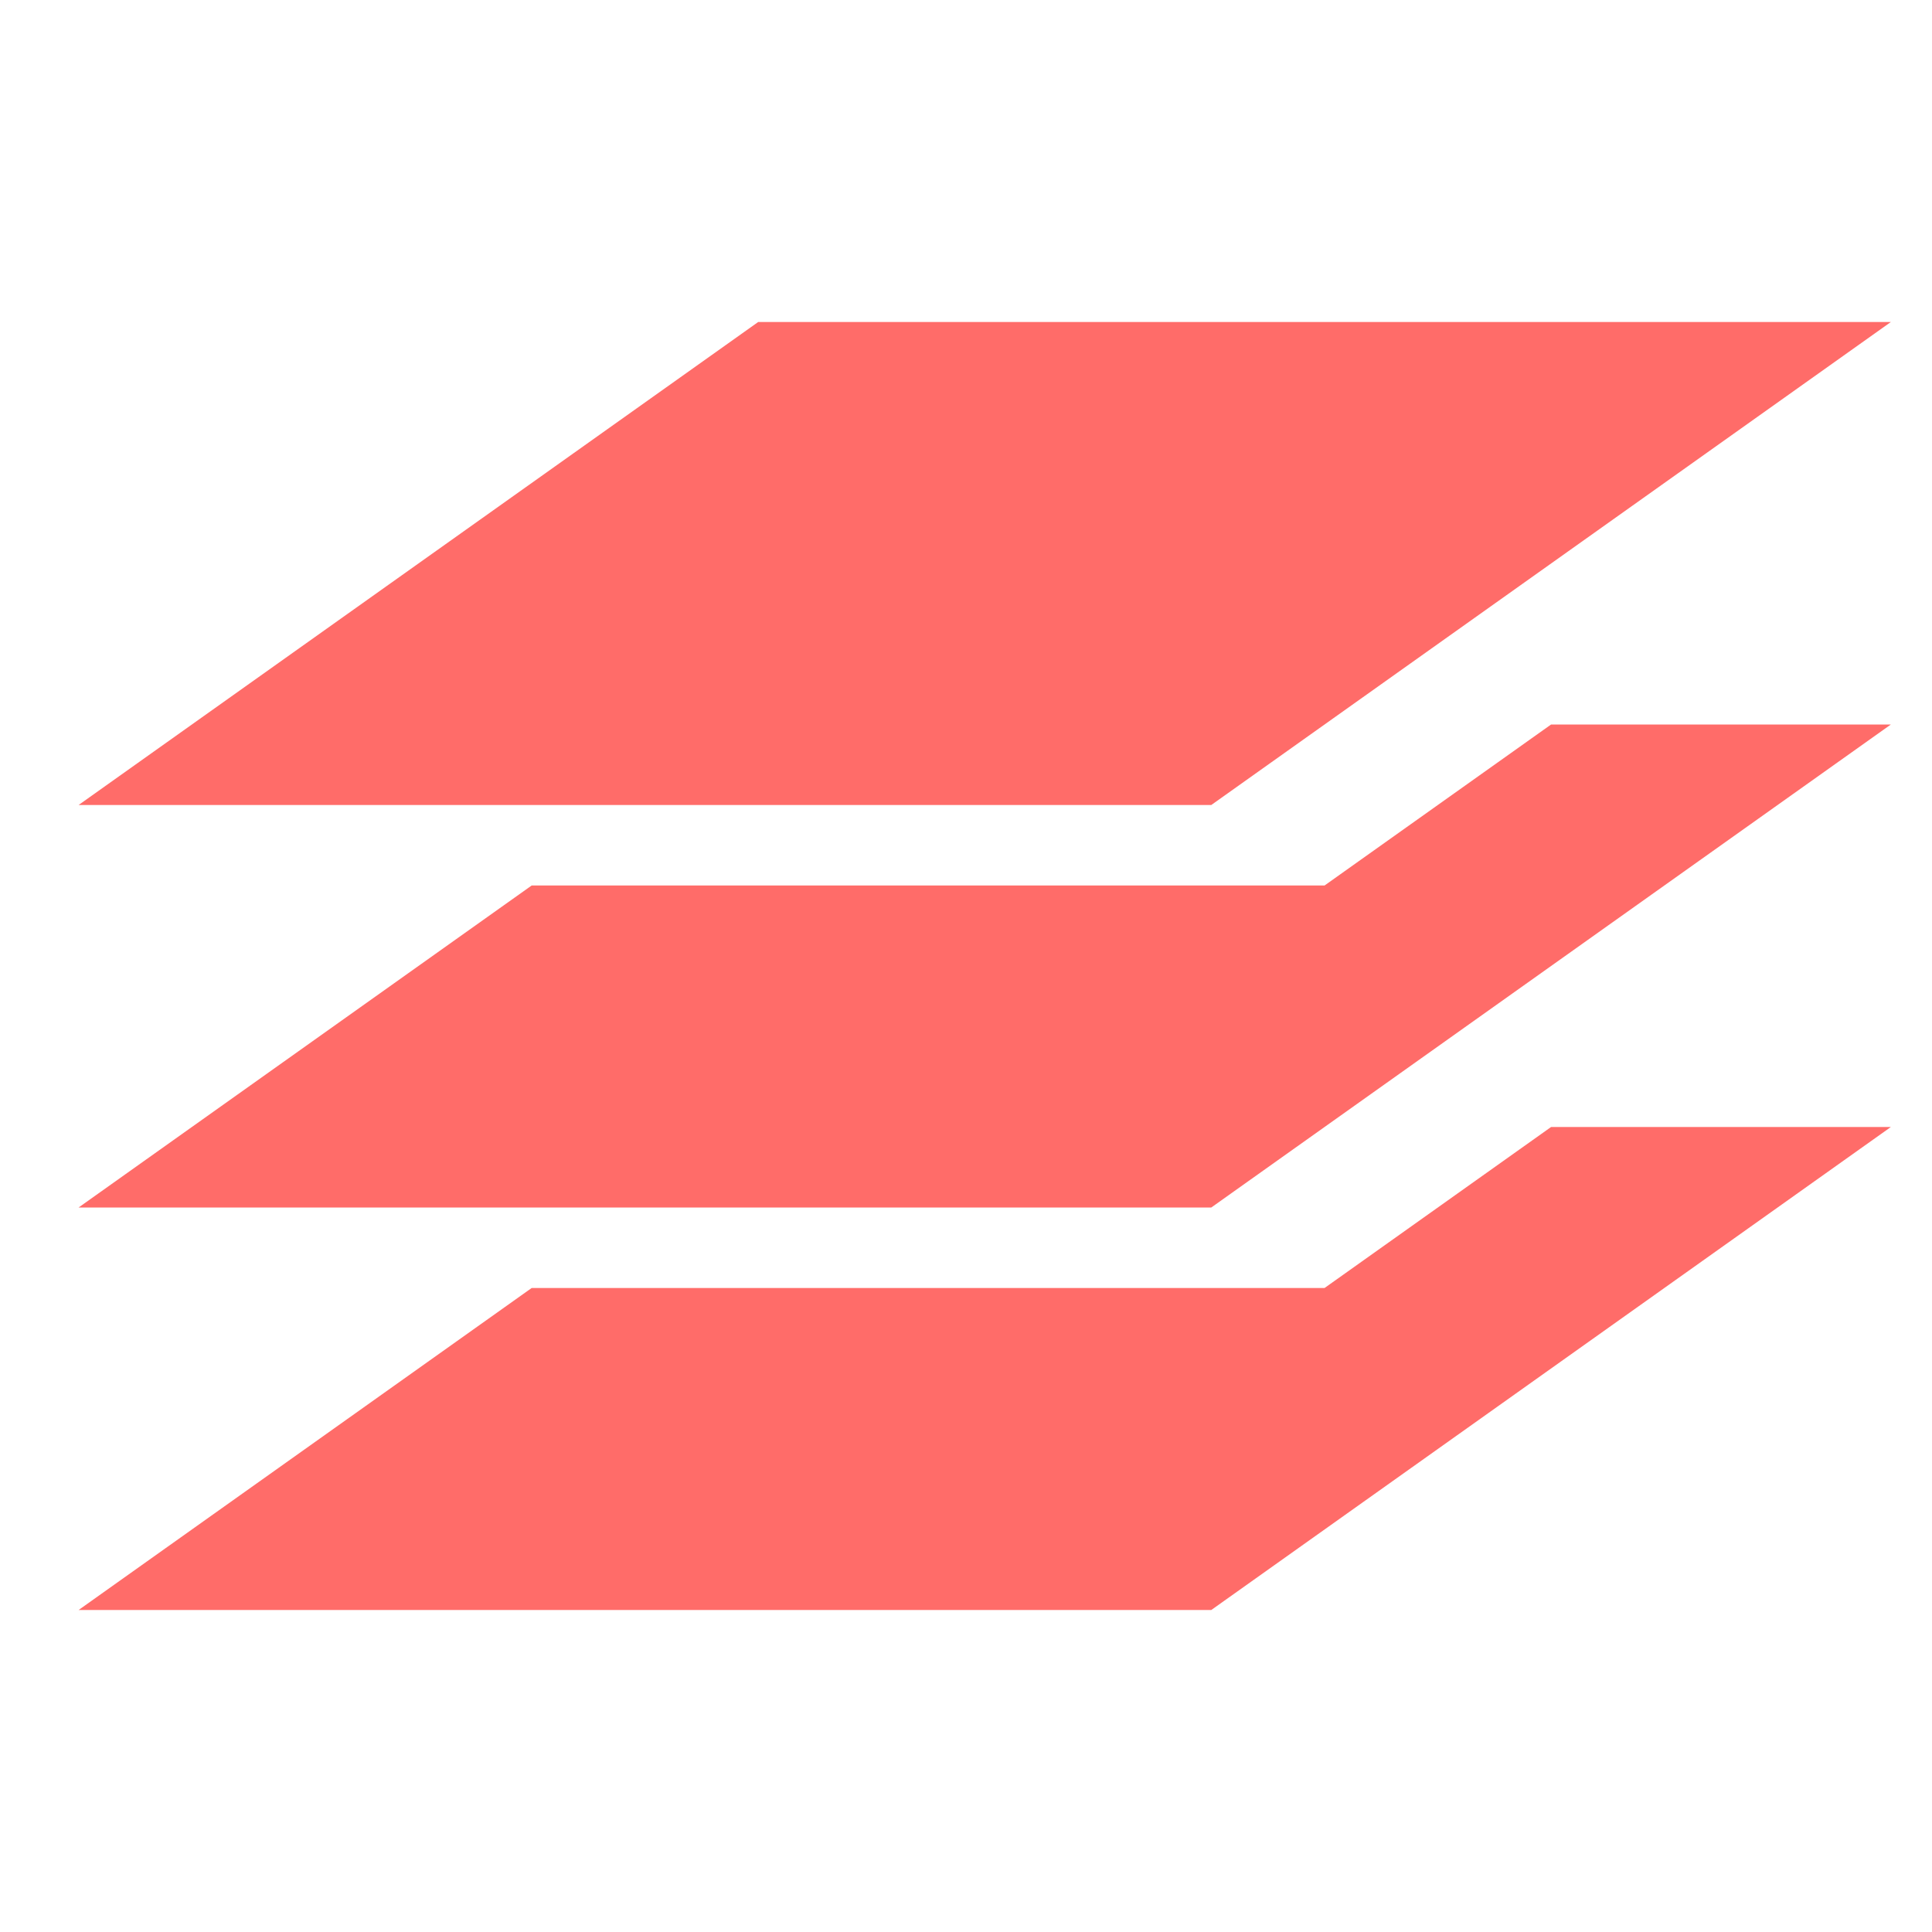
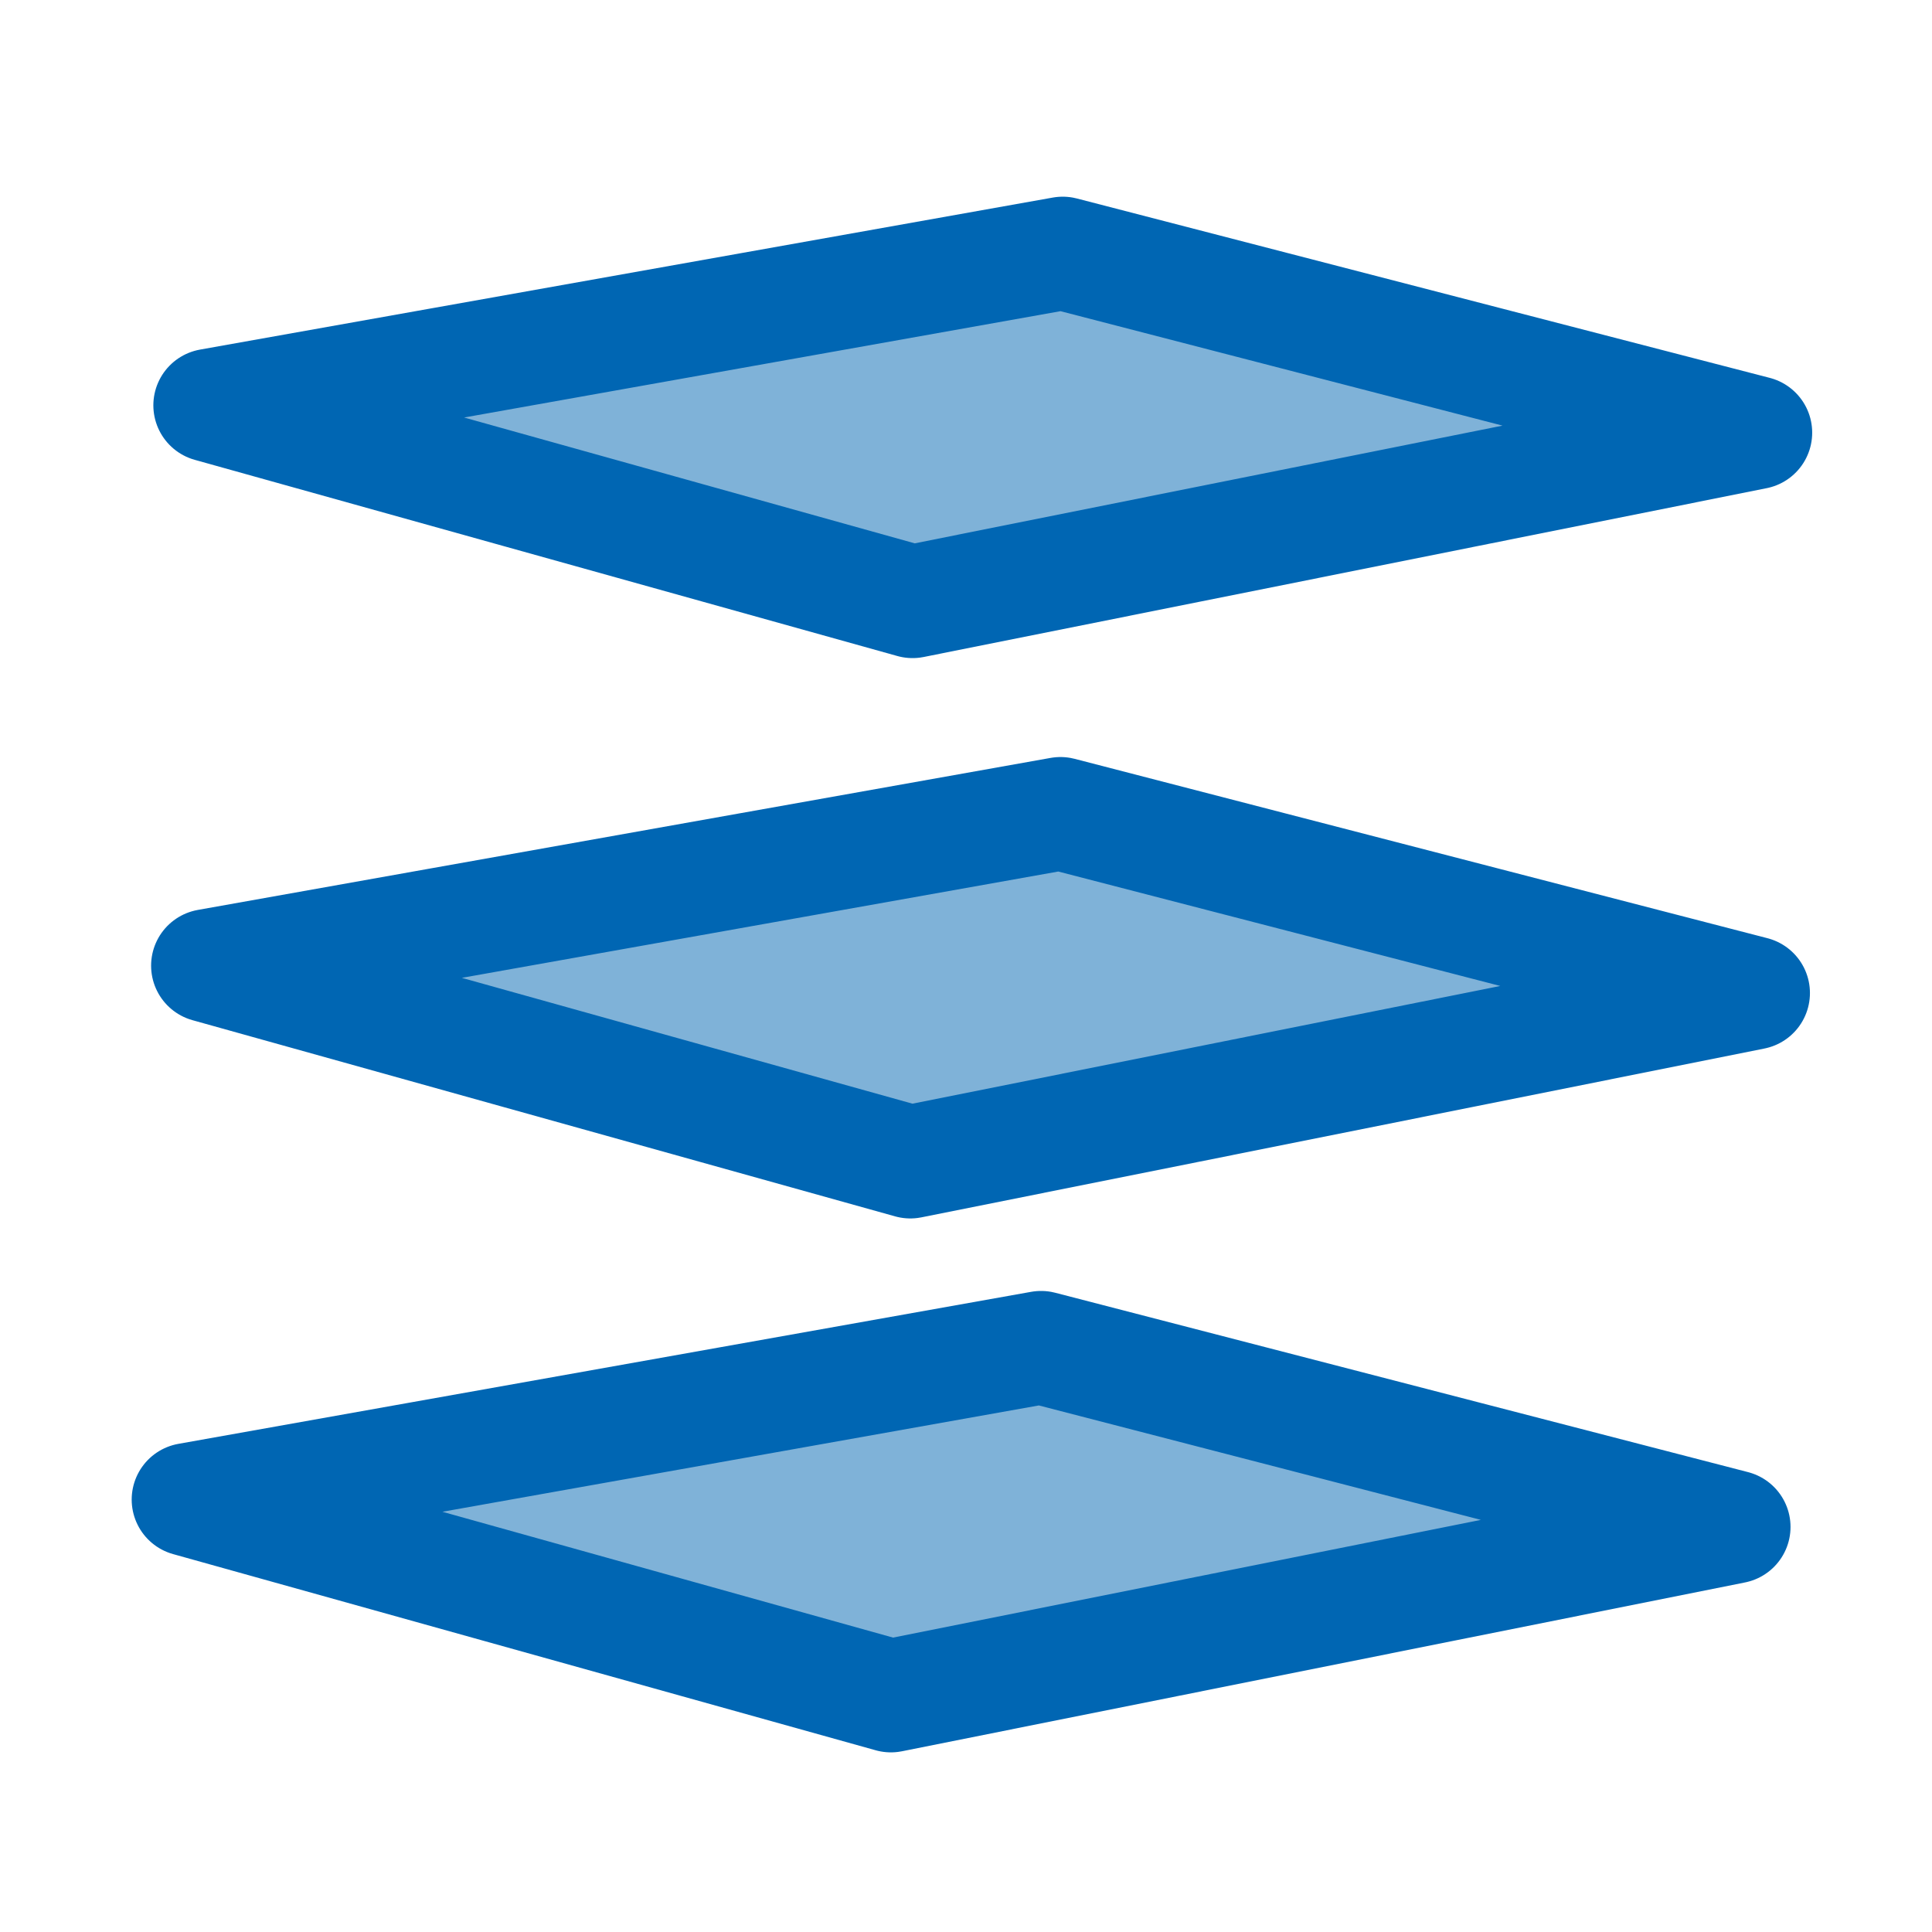
- <svg xmlns="http://www.w3.org/2000/svg" id="svg8" version="1.1" viewBox="0 0 48 48">
-   <defs id="defs12" />
-   <path id="path2" d="m 38.536,28 -5.628,4 H 13.209 L 1.953,40 H 30.094 L 46.978,28 Z" style="color:#4d4d4d;opacity:1;fill:#ff6c69;fill-opacity:1;fill-rule:evenodd;stroke-width:1.186" />
-   <path id="path4" d="m 38.536,18 -5.628,4 H 13.209 L 1.953,30 H 30.094 L 46.978,18 Z" style="color:#4d4d4d;opacity:1;fill:#ff6c69;fill-opacity:1;fill-rule:evenodd;stroke-width:1.186" />
-   <path id="path6" d="M 18.837,8 1.953,20 H 30.094 L 46.978,8 Z" style="color:#4d4d4d;opacity:1;fill:#ff6c69;fill-opacity:1;fill-rule:evenodd;stroke-width:1.186" />
+ <svg xmlns="http://www.w3.org/2000/svg" version="1.2" width="112.89mm" height="112.89mm" viewBox="0 0 11289 11289" preserveAspectRatio="xMidYMid" fill-rule="evenodd" stroke-width="28.222" stroke-linejoin="round" xml:space="preserve" id="svg116">
+   <defs class="ClipPathGroup" id="defs8">
+     <clipPath id="presentation_clip_path" clipPathUnits="userSpaceOnUse">
+       <rect x="0" y="0" width="9031" height="9031" id="rect2" />
+     </clipPath>
+     <mask id="mask1">
+       <g id="g68-3">
+         <defs id="defs64">
+           <linearGradient id="gradient1" x1="4516" y1="979" x2="4516" y2="8053" gradientUnits="userSpaceOnUse">
+             <stop offset="0.5" style="stop-color:rgb(5,5,5)" id="stop55" />
+             <stop offset="0.5" style="stop-color:rgb(5,5,5)" id="stop57" />
+             <stop offset="1" style="stop-color:rgb(5,5,5)" id="stop59" />
+             <stop offset="1" style="stop-color:rgb(5,5,5)" id="stop61" />
+           </linearGradient>
+         </defs>
+         <path style="fill:url(#gradient1)" d="M 979,979 H 8053 V 8053 H 979 Z" id="path66" />
+       </g>
+     </mask>
+     <linearGradient id="linearGradient4664" x1="4516" y1="979" x2="4516" y2="8053" gradientUnits="userSpaceOnUse">
+       <stop offset="0.5" style="stop-color:rgb(5,5,5)" id="stop4656" />
+       <stop offset="0.5" style="stop-color:rgb(5,5,5)" id="stop4658" />
+       <stop offset="1" style="stop-color:rgb(5,5,5)" id="stop4660" />
+       <stop offset="1" style="stop-color:rgb(5,5,5)" id="stop4662" />
+     </linearGradient>
+     <mask id="mask4683">
+       <g id="g4681">
+         <defs id="defs4677">
+           <linearGradient id="linearGradient4675" x1="4516" y1="979" x2="4516" y2="8053" gradientUnits="userSpaceOnUse">
+             <stop offset="0.5" style="stop-color:rgb(5,5,5)" id="stop4667" />
+             <stop offset="0.5" style="stop-color:rgb(5,5,5)" id="stop4669" />
+             <stop offset="1" style="stop-color:rgb(5,5,5)" id="stop4671" />
+             <stop offset="1" style="stop-color:rgb(5,5,5)" id="stop4673" />
+           </linearGradient>
+         </defs>
+         <path style="fill:url(#linearGradient4664)" d="M 979,979 H 8053 V 8053 H 979 Z" id="path4679" />
+       </g>
+     </mask>
+   </defs>
+   <defs class="TextShapeIndex" id="defs12" />
+   <defs class="EmbeddedBulletChars" id="defs44" />
+   <defs class="TextEmbeddedBitmaps" id="defs46" />
+   <g id="g51">
+     <g id="id2" class="Master_Slide">
+       <g id="bg-id2" class="Background" />
+       <g id="bo-id2" class="BackgroundObjects" />
+     </g>
+   </g>
+   <g class="SlideGroup" id="g114">
+     <g id="container-id1">
+       <g class="Page" id="g108">
+         <g class="com.sun.star.drawing.PolyPolygonShape" id="g56">
+           <g id="id3">
+             <rect class="BoundingBox" x="720" y="816" width="9799" height="9801" id="rect53" style="fill:none;stroke:none" />
+           </g>
+         </g>
+         <g class="com.sun.star.drawing.PolyPolygonShape" id="g61">
+           <g id="id4">
+             <rect class="BoundingBox" x="2698" y="2698" width="5899" height="5899" id="rect58" style="fill:none;stroke:none" />
+           </g>
+         </g>
+         <g class="com.sun.star.drawing.PolyPolygonShape" id="g92">
+           <g id="id9">
+             <rect class="BoundingBox" x="1235" y="7937" width="2121" height="2121" id="rect89" style="fill:none;stroke:none" />
+           </g>
+         </g>
+         <g id="g1391" style="stroke-width:26.458;stroke-miterlimit:4;stroke-dasharray:none">
+           <g id="g1441" transform="matrix(0.8823264,0,0,0.8823264,-11778.026,1980.754)">
+             <path style="fill:#0066b3;fill-opacity:0.5;stroke:#0066b3;stroke-width:749.675;stroke-linecap:butt;stroke-linejoin:round;stroke-miterlimit:4;stroke-dasharray:none;stroke-opacity:1" d="M 14739.23,439.273 20386.819,-567.534 24975.129,620.397 19392.313,1738.493 Z" id="path951" />
+             <path style="fill:#0066b3;fill-opacity:0.5;stroke:#0066b3;stroke-width:749.675;stroke-linecap:butt;stroke-linejoin:round;stroke-miterlimit:4;stroke-dasharray:none;stroke-opacity:1" d="M 14724.331,4150.151 20371.92,3143.343 24960.231,4331.275 19377.415,5449.371 Z" id="path951-7" />
+             <path style="fill:#0066b3;fill-opacity:0.5;stroke:#0066b3;stroke-width:749.675;stroke-linecap:butt;stroke-linejoin:round;stroke-miterlimit:4;stroke-dasharray:none;stroke-opacity:1" d="m 14595.765,7685.984 5647.589,-1006.808 4588.312,1187.932 -5582.817,1118.095 z" id="path951-7-3" />
+           </g>
+         </g>
+       </g>
+     </g>
+   </g>
</svg>
